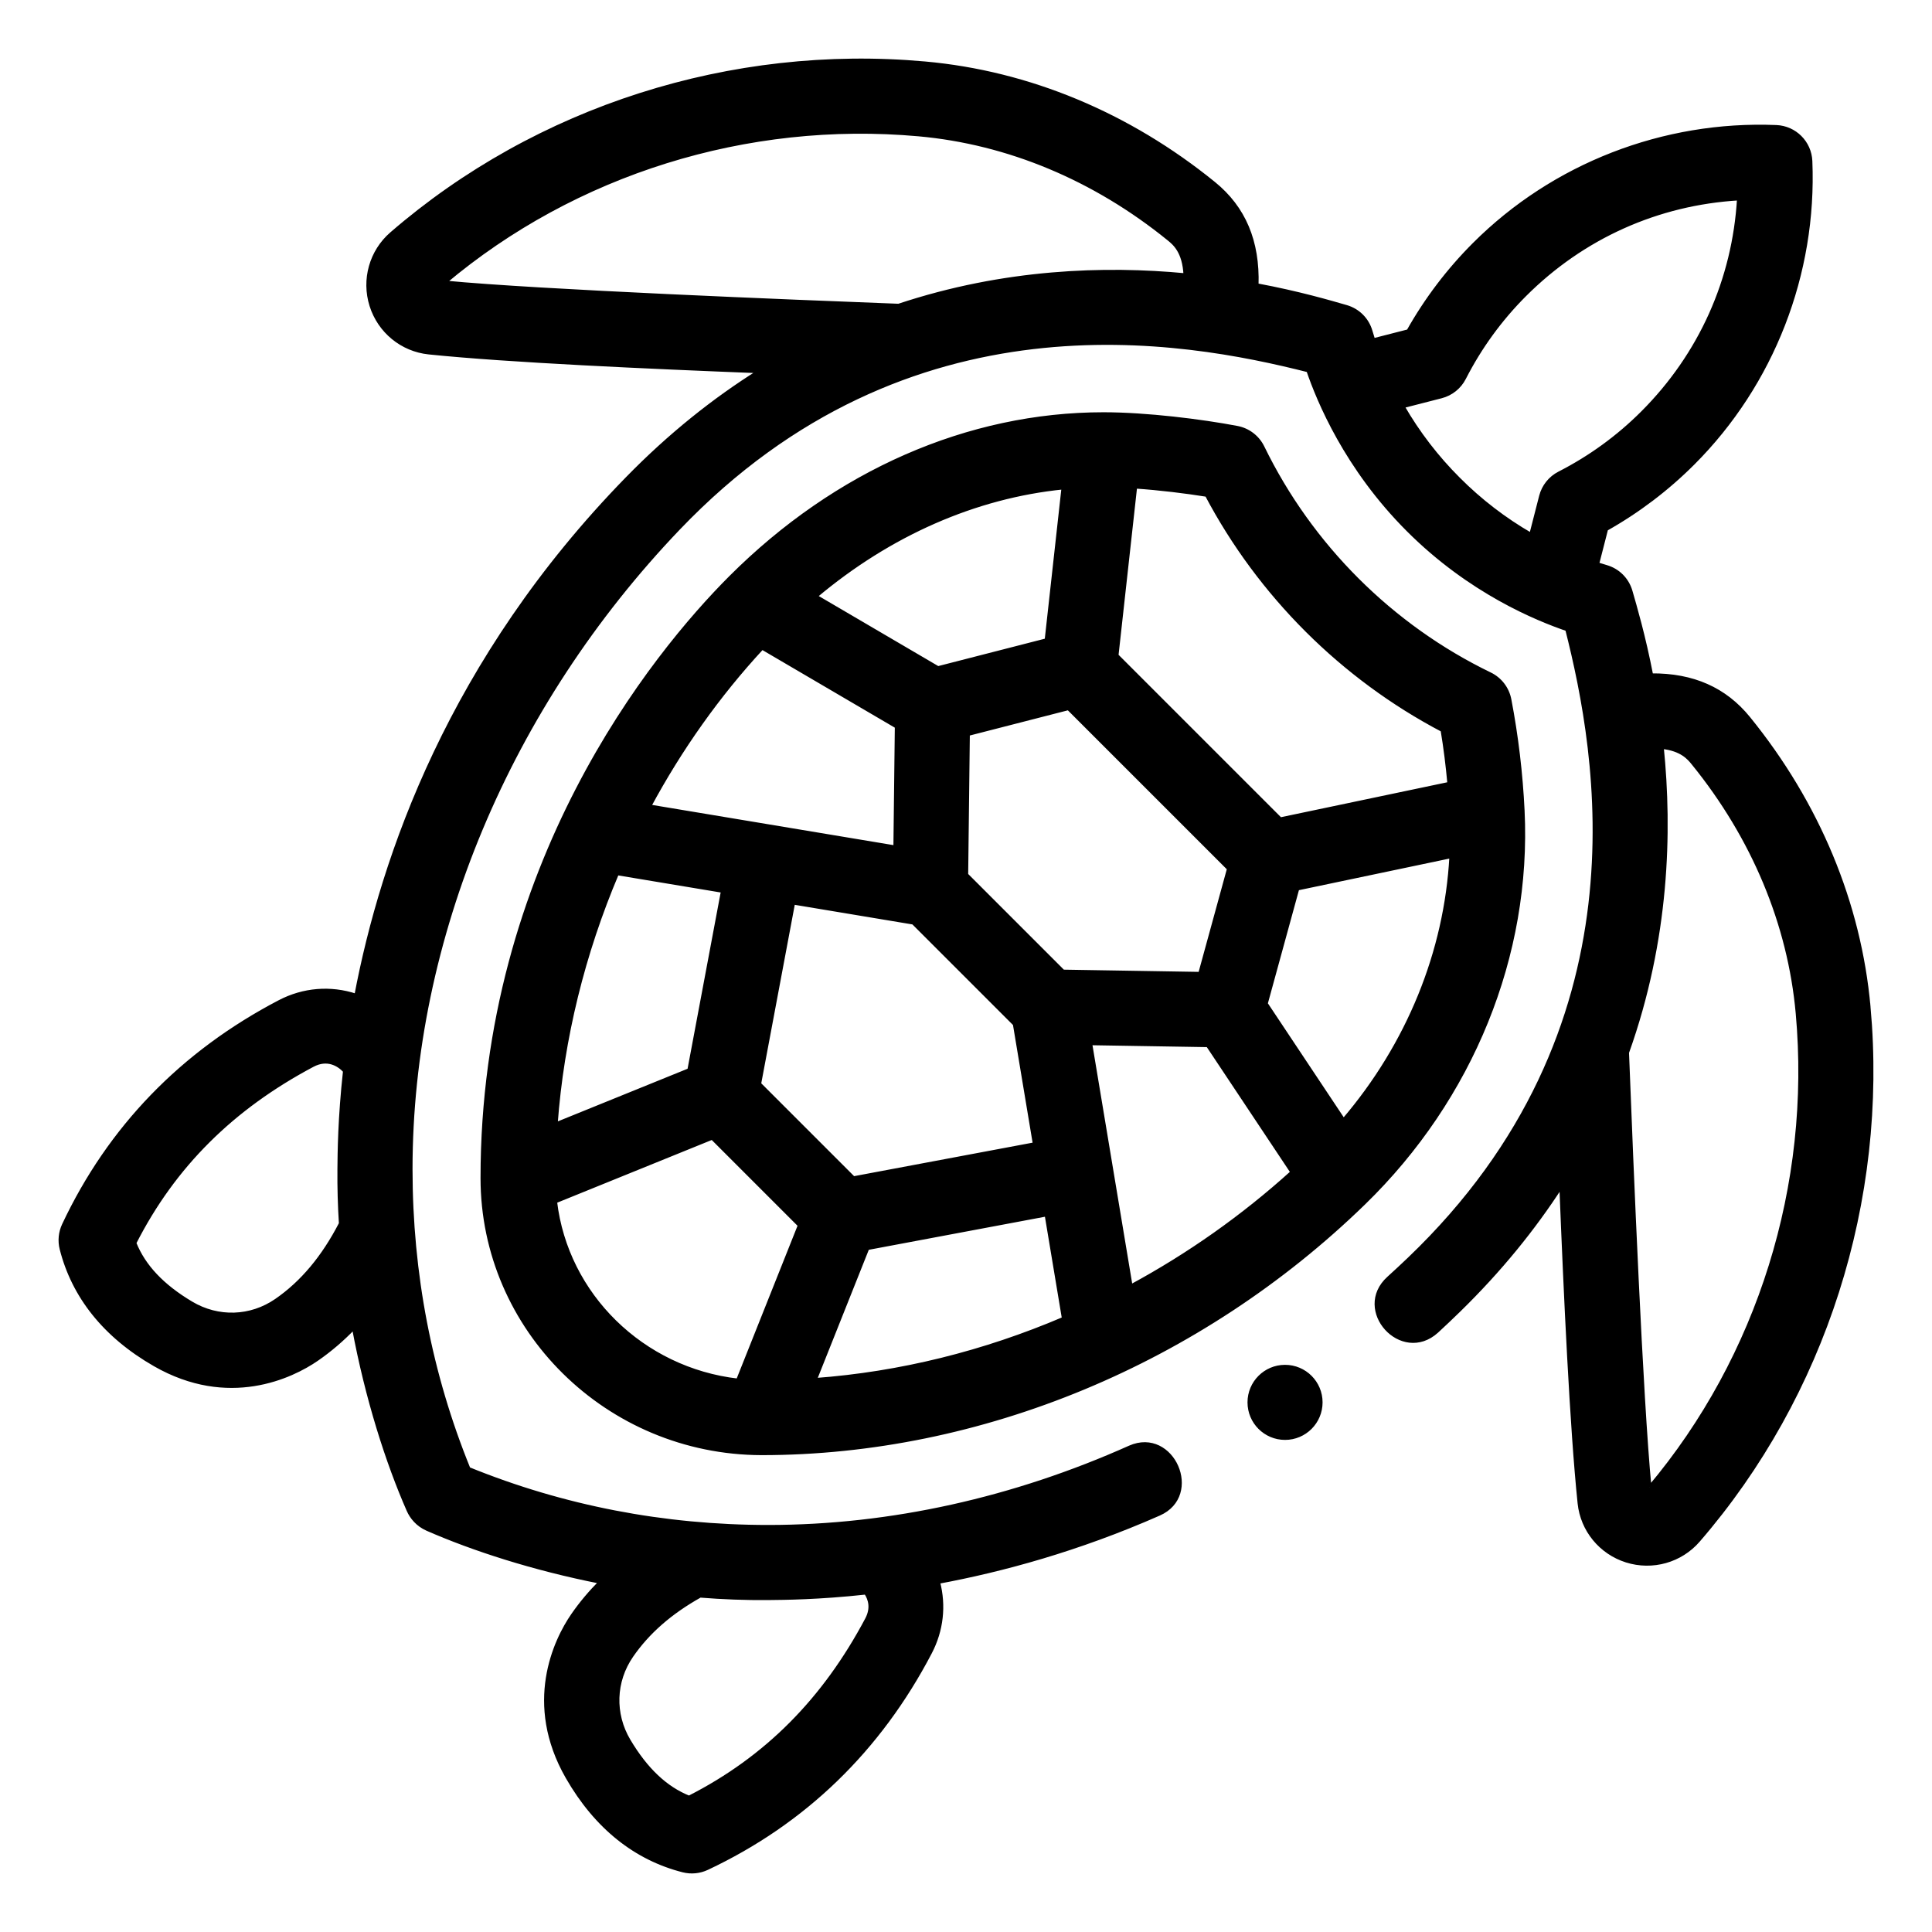
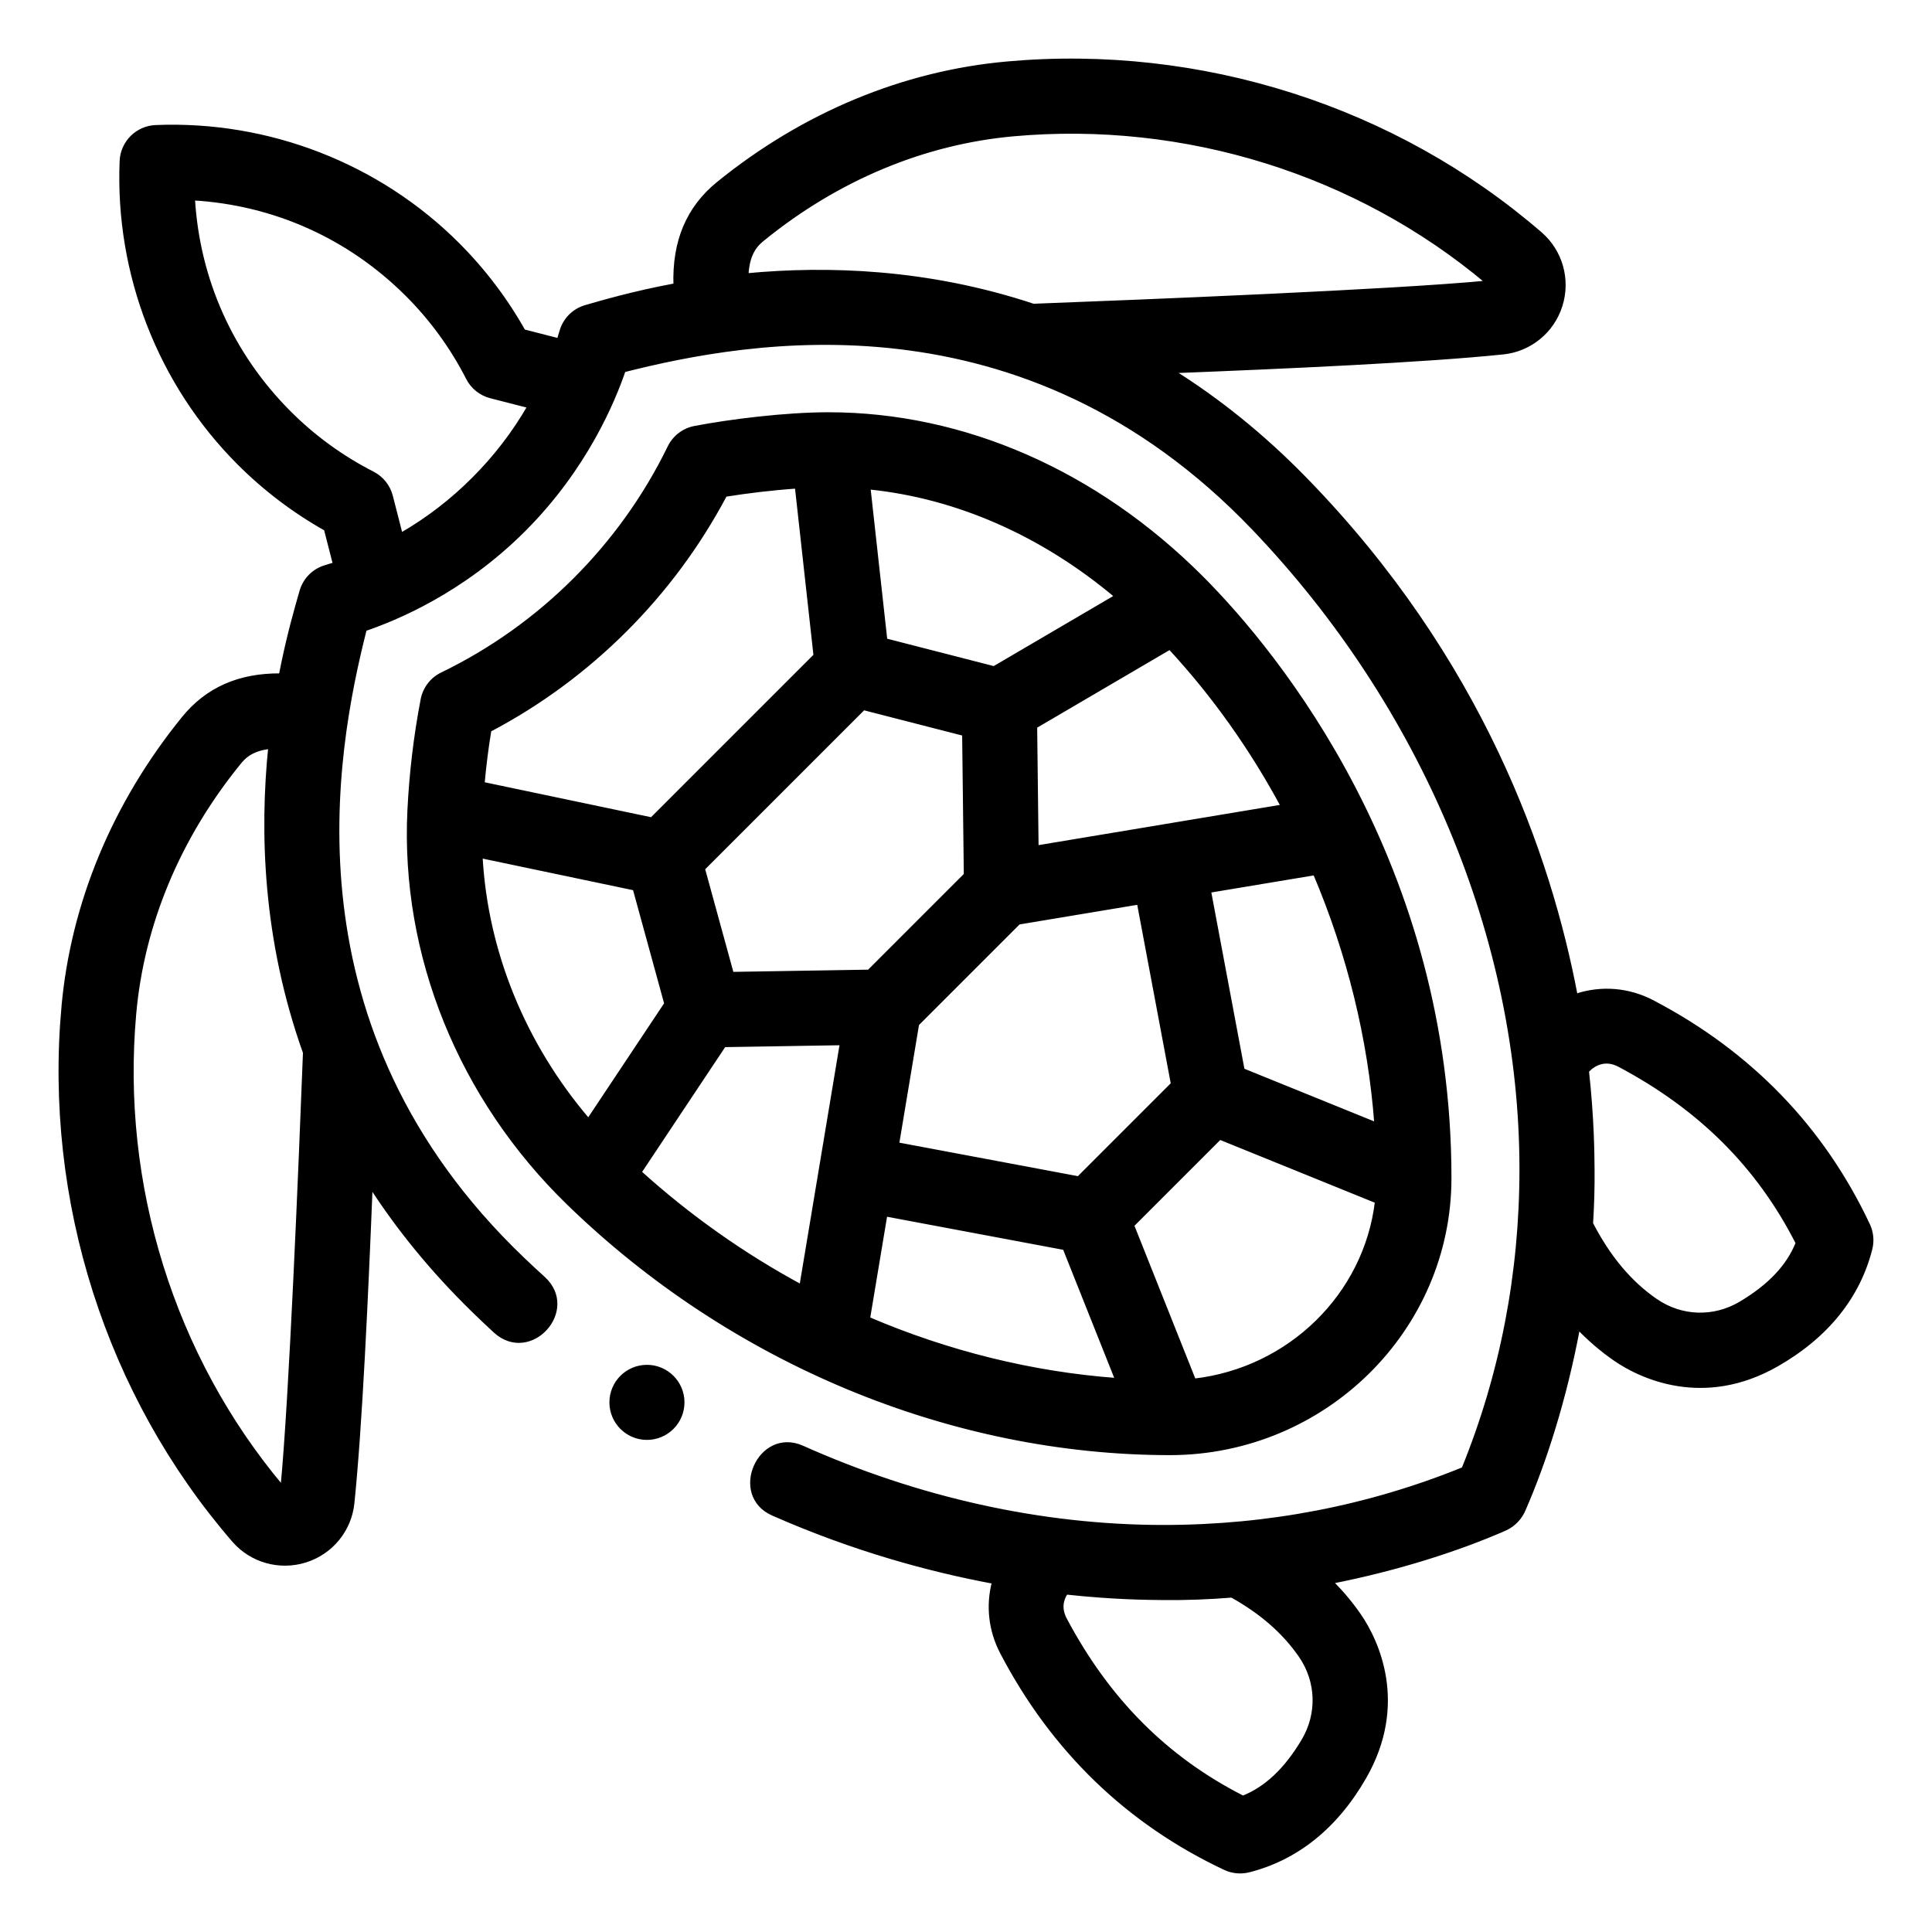
<svg xmlns="http://www.w3.org/2000/svg" width="64" height="64" enable-background="new 0 0 506.495 506.495" version="1.1" viewBox="0 0 63.312 63.312">
-   <g transform="matrix(.11719 0 0 .11719 1.9785 1.9786)" stroke="currentColor" fill="currentColor">
+   <g stroke="currentColor" fill="currentColor" transform="matrix(-.11719 0 0 .11719 61.333 1.9786)">
    <path d="m408.94 209.78c-0.499-10.39-1.743-20.834-3.699-31.042-0.595-3.104-2.621-5.745-5.467-7.121-27.572-13.338-50.15-35.872-63.575-63.451-1.381-2.836-4.019-4.855-7.118-5.446-9.977-1.903-25.41-3.823-37.4-3.823-37.782 0-74.813 16.223-104.27 45.679-21.55 21.55-69.422 80.466-69.422 167.96 0 42.323 35.013 76.859 78.05 76.986h0.037c61.289 0 122.66-25.491 168.38-69.937 30.217-29.375 46.432-69.396 44.488-109.8zm-22.484-22.484c0.825 4.955 1.446 9.959 1.899 14.97l-47.205 9.912-45.767-45.767 5.216-47.179c6.816 0.463 14.041 1.35 19.959 2.3 14.79 27.973 37.922 51.059 65.898 65.764zm-87.122 155.5-11.312-67.904 32.832 0.538 23.605 35.469c-13.817 12.497-29.012 23.195-45.125 31.897zm-32.485-73.295 5.588 33.543-50.651 9.505-26.336-26.336 9.505-50.651 33.543 5.588zm-55.642-119.64c20.691-17.41 44.643-27.921 69.244-30.389l-4.715 42.649-30.325 7.787zm14.491 182.3 50.026-9.387 4.843 29.073c-22.244 9.508-45.783 15.368-69.527 17.112zm92.979-76.773-38.281-0.627-27.044-27.044 0.465-39.318 28.061-7.206 44.848 44.847zm-122.44-91.119 37.602 22.039-0.399 33.721-68.729-11.449c8.659-16.091 19.252-31.062 31.526-44.311zm-40.535 63.086 29.519 4.917-9.395 50.065-37.271 15.118c1.765-23.964 7.68-47.801 17.147-70.1zm-17.312 91.75 43.873-17.796 24.454 24.454-17.269 43.353c-26.711-3.07-47.967-23.895-51.058-50.011zm220.43-22.732-21.701-32.607 8.818-32.155 42.981-9.025c-1.442 26.704-12.029 52.661-30.098 73.787zm146.86-31.685c-2.609-28.972-14.225-56.893-33.592-80.745-6.614-8.146-15.578-12.12-27.197-12.031-2.136-11.034-4.556-19.208-5.775-23.457-0.955-3.316-3.507-5.883-6.823-6.838-0.842-0.244-1.677-0.504-2.509-0.771l2.506-9.772c8.903-5.014 17.053-11.196 24.274-18.418 22.177-22.177 34.148-52.974 32.847-84.493-0.215-5.199-4.38-9.364-9.578-9.579-31.529-1.298-62.317 10.67-84.494 32.848-7.222 7.222-13.403 15.372-18.417 24.273l-9.755 2.502c-0.263-0.822-0.521-1.646-0.761-2.477-0.955-3.316-3.522-5.869-6.838-6.823-4.447-1.276-13.196-3.867-25.02-6.071 0.386-12.219-3.568-21.586-11.998-28.431-23.856-19.37-51.777-30.986-80.748-33.595-54.18-4.882-108.56 12.49-149.2 47.656-5.721 4.951-7.943 12.836-5.66 20.09 2.274 7.222 8.582 12.39 16.07 13.167 22.12 2.294 61.665 4.047 92.369 5.256-12.495 7.836-24.913 17.678-36.938 30.001-49.363 50.584-68.375 105.69-75.742 144.53-0.019-6e-3 -0.037-0.014-0.057-0.02-7.106-2.344-14.687-1.719-21.346 1.759-27.267 14.242-47.572 35.234-60.353 62.393-0.986 2.096-1.214 4.47-0.645 6.715 3.335 13.153 11.988 24.26 26.104 32.357 20.59 11.812 38.215 3.411 45.346-1.516 3.661-2.529 7.091-5.466 10.29-8.781 3.688 19.808 9.421 37.667 15.273 50.997 0.877 1.997 2.565 4.096 5.289 5.289 12.757 5.588 29.651 11.081 48.432 14.778-2.888 2.904-5.486 5.984-7.746 9.256-4.926 7.13-13.327 24.756-1.516 45.346 8.097 14.115 19.205 22.769 32.357 26.104 2.246 0.569 4.619 0.341 6.715-0.645 27.158-12.78 48.15-33.086 62.393-60.353 3.208-6.143 3.982-13.068 2.245-19.682 17.769-3.301 39.023-9.034 61.746-19.045 11.969-5.256 3.787-23.889-8.182-18.634-32.277 14.442-66.802 22.222-101.1 22.218-29.19 0-57.382-5.452-83.778-16.193-10.741-26.396-16.193-54.589-16.193-83.778-7e-3 -64.41 27.429-129.6 74.883-179.22 64.34-67.281 141.26-52.955 176.06-44.145 2.871 8.372 10.578 27.224 27.952 44.598 17.373 17.373 36.07 24.925 44.442 27.796 8.81 34.804 23.136 111.72-44.145 176.06-1.894 1.811-3.81 3.593-5.748 5.345-9.822 8.888 3.656 23.782 13.478 14.894 2.054-1.894 4.103-3.837 6.144-5.828 11.605-11.325 21.016-22.998 28.618-34.755 1.203 30.117 2.906 67.418 5.109 88.656 0.777 7.488 5.945 13.796 13.167 16.07 7.254 2.283 15.14 0.062 20.09-5.66 35.166-40.639 52.539-95.018 47.657-149.2zm-307.74 165.36c4.461-0.044 14.079-0.103 27.282-1.545 1.236 1.825 1.906 4.381 0.287 7.431-11.876 22.376-28.014 38.785-49.713 49.819-6.5-2.584-12.032-7.813-16.834-15.889-4.459-7.499-4.161-16.603 0.781-23.755 4.561-6.603 10.861-12.113 19.152-16.752 6.291 0.503 12.662 0.755 19.045 0.691zm-137.56-83.299c-7.152 4.941-16.256 5.24-23.755 0.781-8.076-4.803-13.304-10.334-15.889-16.834 11.035-21.699 27.443-37.837 49.819-49.713 4.05-2.15 7.229-0.266 8.98 1.624-1.464 13.307-1.52 22.992-1.564 27.475-0.05 5.081 0.101 10.154 0.415 15.187-4.891 9.452-10.798 16.501-18.006 21.48zm174.01-278.19c-29.187-1.111-100.51-3.94-126.92-6.483 36.359-30.612 84.522-45.666 132.54-41.34 24.996 2.25 49.179 12.348 69.933 29.199 1.548 1.257 4.309 3.505 4.62 10.097-22.379-2.12-50.552-1.314-80.169 8.527zm140.99 28.193 10.759-2.759c2.777-0.712 5.115-2.583 6.421-5.136 4.406-8.624 10.1-16.456 16.922-23.278 16.221-16.221 37.197-25.593 59.865-26.925-1.332 22.668-10.704 43.645-26.925 59.866-6.821 6.822-14.653 12.516-23.278 16.922-2.554 1.305-4.425 3.643-5.137 6.421l-2.761 10.768c-7.426-4.288-14.247-9.536-20.269-15.58-6.052-6.03-11.306-12.861-15.597-20.299zm69.042 302.27c-2.399-24.913-5.051-89.777-6.278-121.56 11.317-31.648 12.097-61.872 9.711-85.426 5.527 0.605 7.543 3.079 8.707 4.512 16.852 20.754 26.949 44.937 29.199 69.933 4.327 48.014-10.726 96.177-41.339 132.54zm-91.969-23.757c0 5.521-4.475 9.996-9.996 9.996s-9.996-4.475-9.996-9.996 4.475-9.996 9.996-9.996 9.996 4.475 9.996 9.996z" />
  </g>
</svg>
